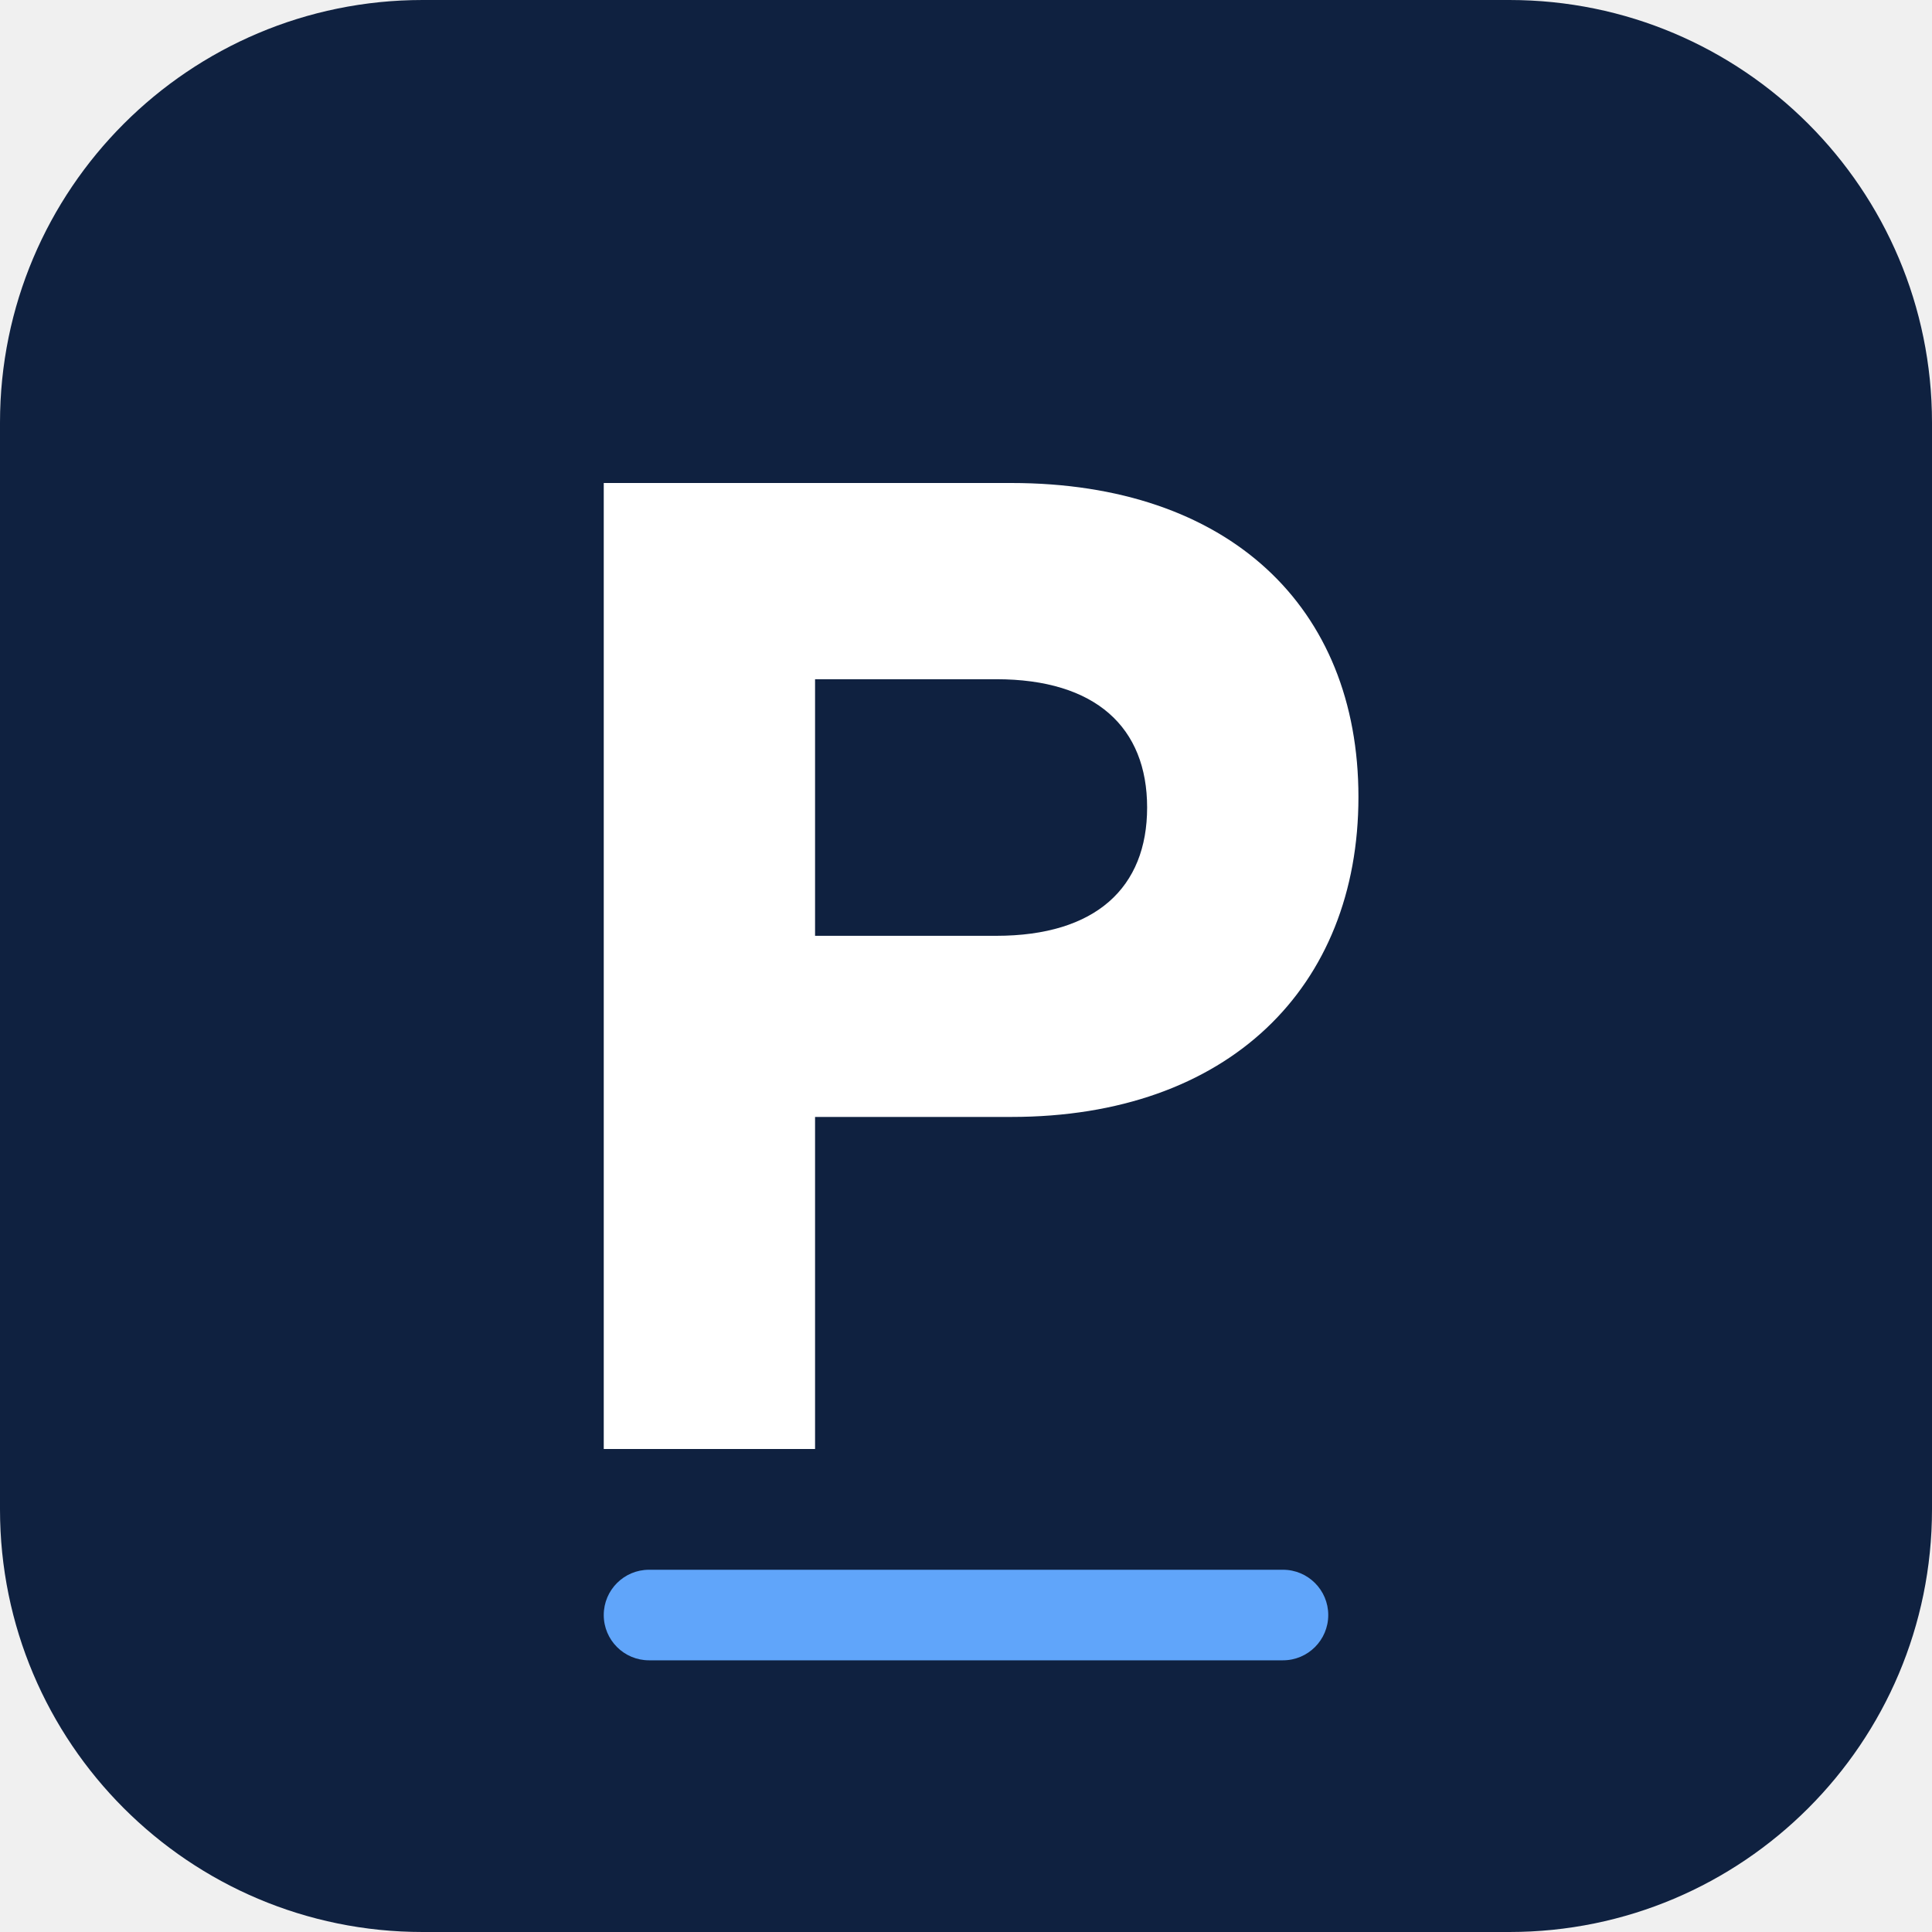
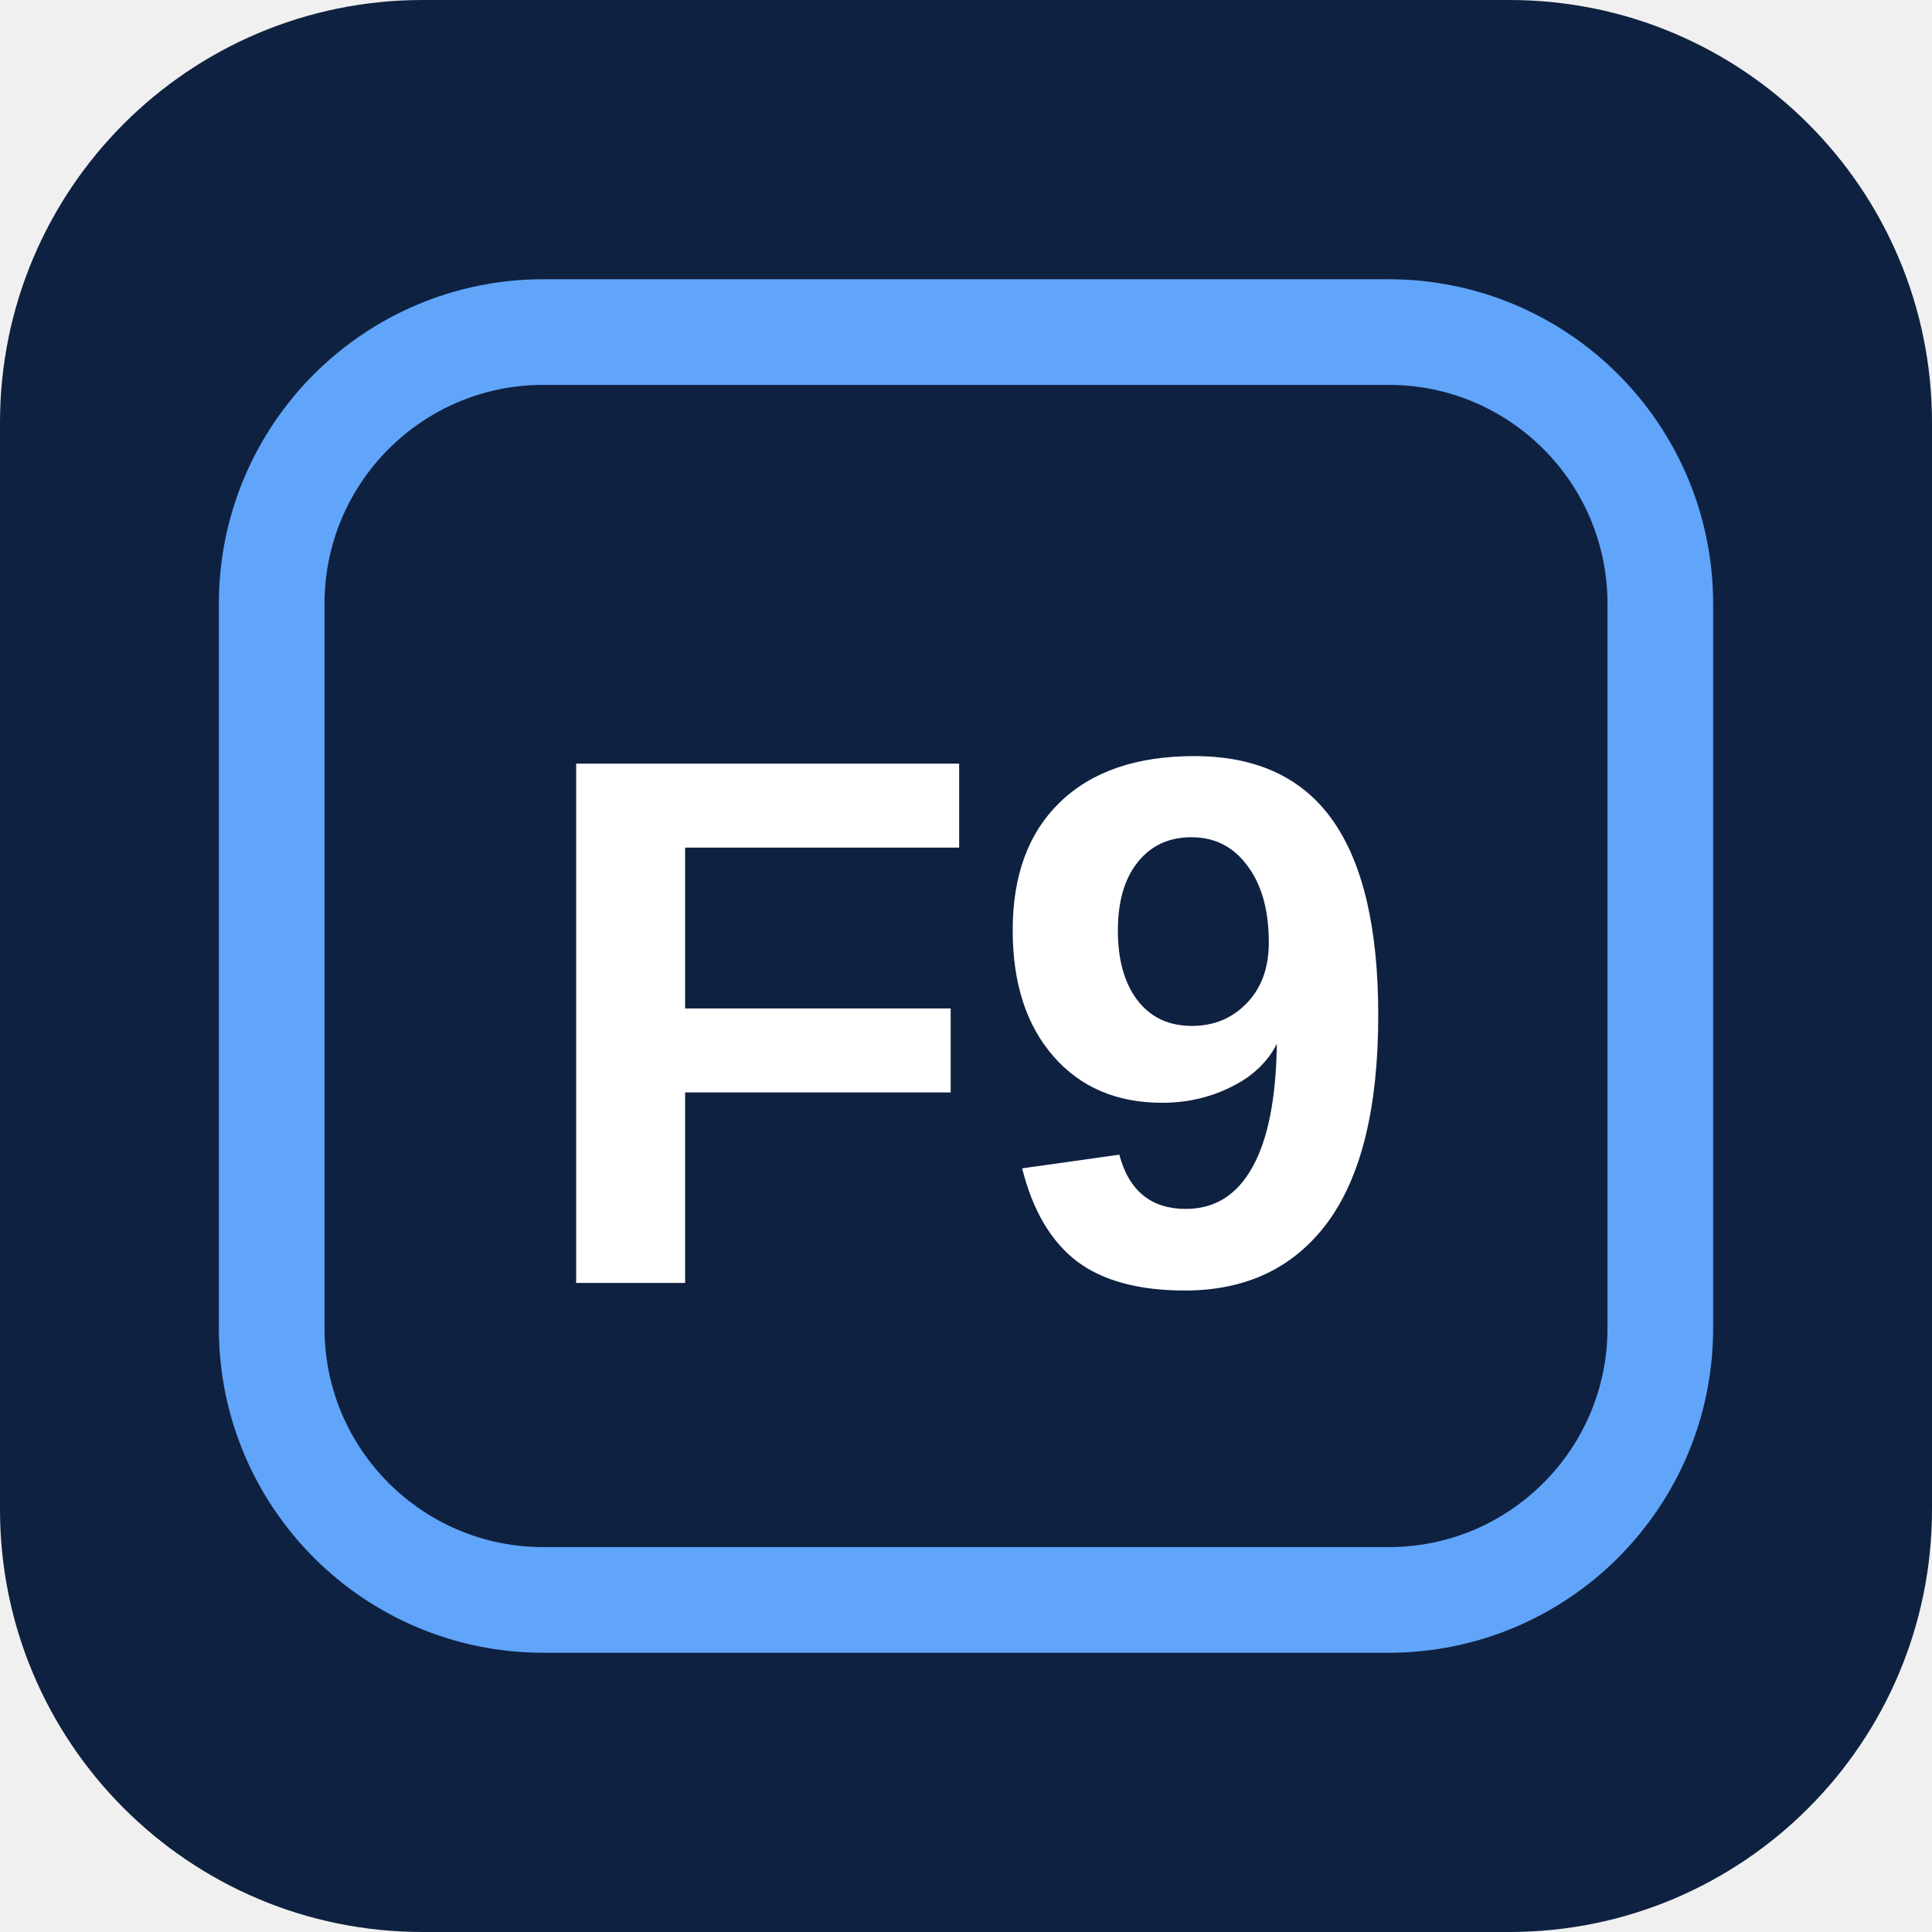
<svg xmlns="http://www.w3.org/2000/svg" viewBox="0 0 64 64">
  <rect width="64" height="64" rx="14" fill="#0F2140" />
-   <path d="M20 48V16h13.5c7.2 0 11.5 4.1 11.5 10.4S40.7 37 33.5 37H27v11z" fill="#FFFFFF" />
-   <path d="M27 22.5V31h6c3.3 0 5-1.6 5-4.25S36.3 22.5 33 22.5z" fill="#0F2140" />
-   <rect x="20" y="52" width="24" height="3" rx="1.5" fill="#60a5fa" />
+   <rect x="9" y="11" width="46" height="42" rx="9" fill="none" stroke="#60a5fa" stroke-width="3.5" />
+   <text x="32" y="42.5" text-anchor="middle" font-family="Arial, Helvetica, sans-serif" font-weight="700" font-size="25" fill="#FFFFFF">F9</text>
</svg>
